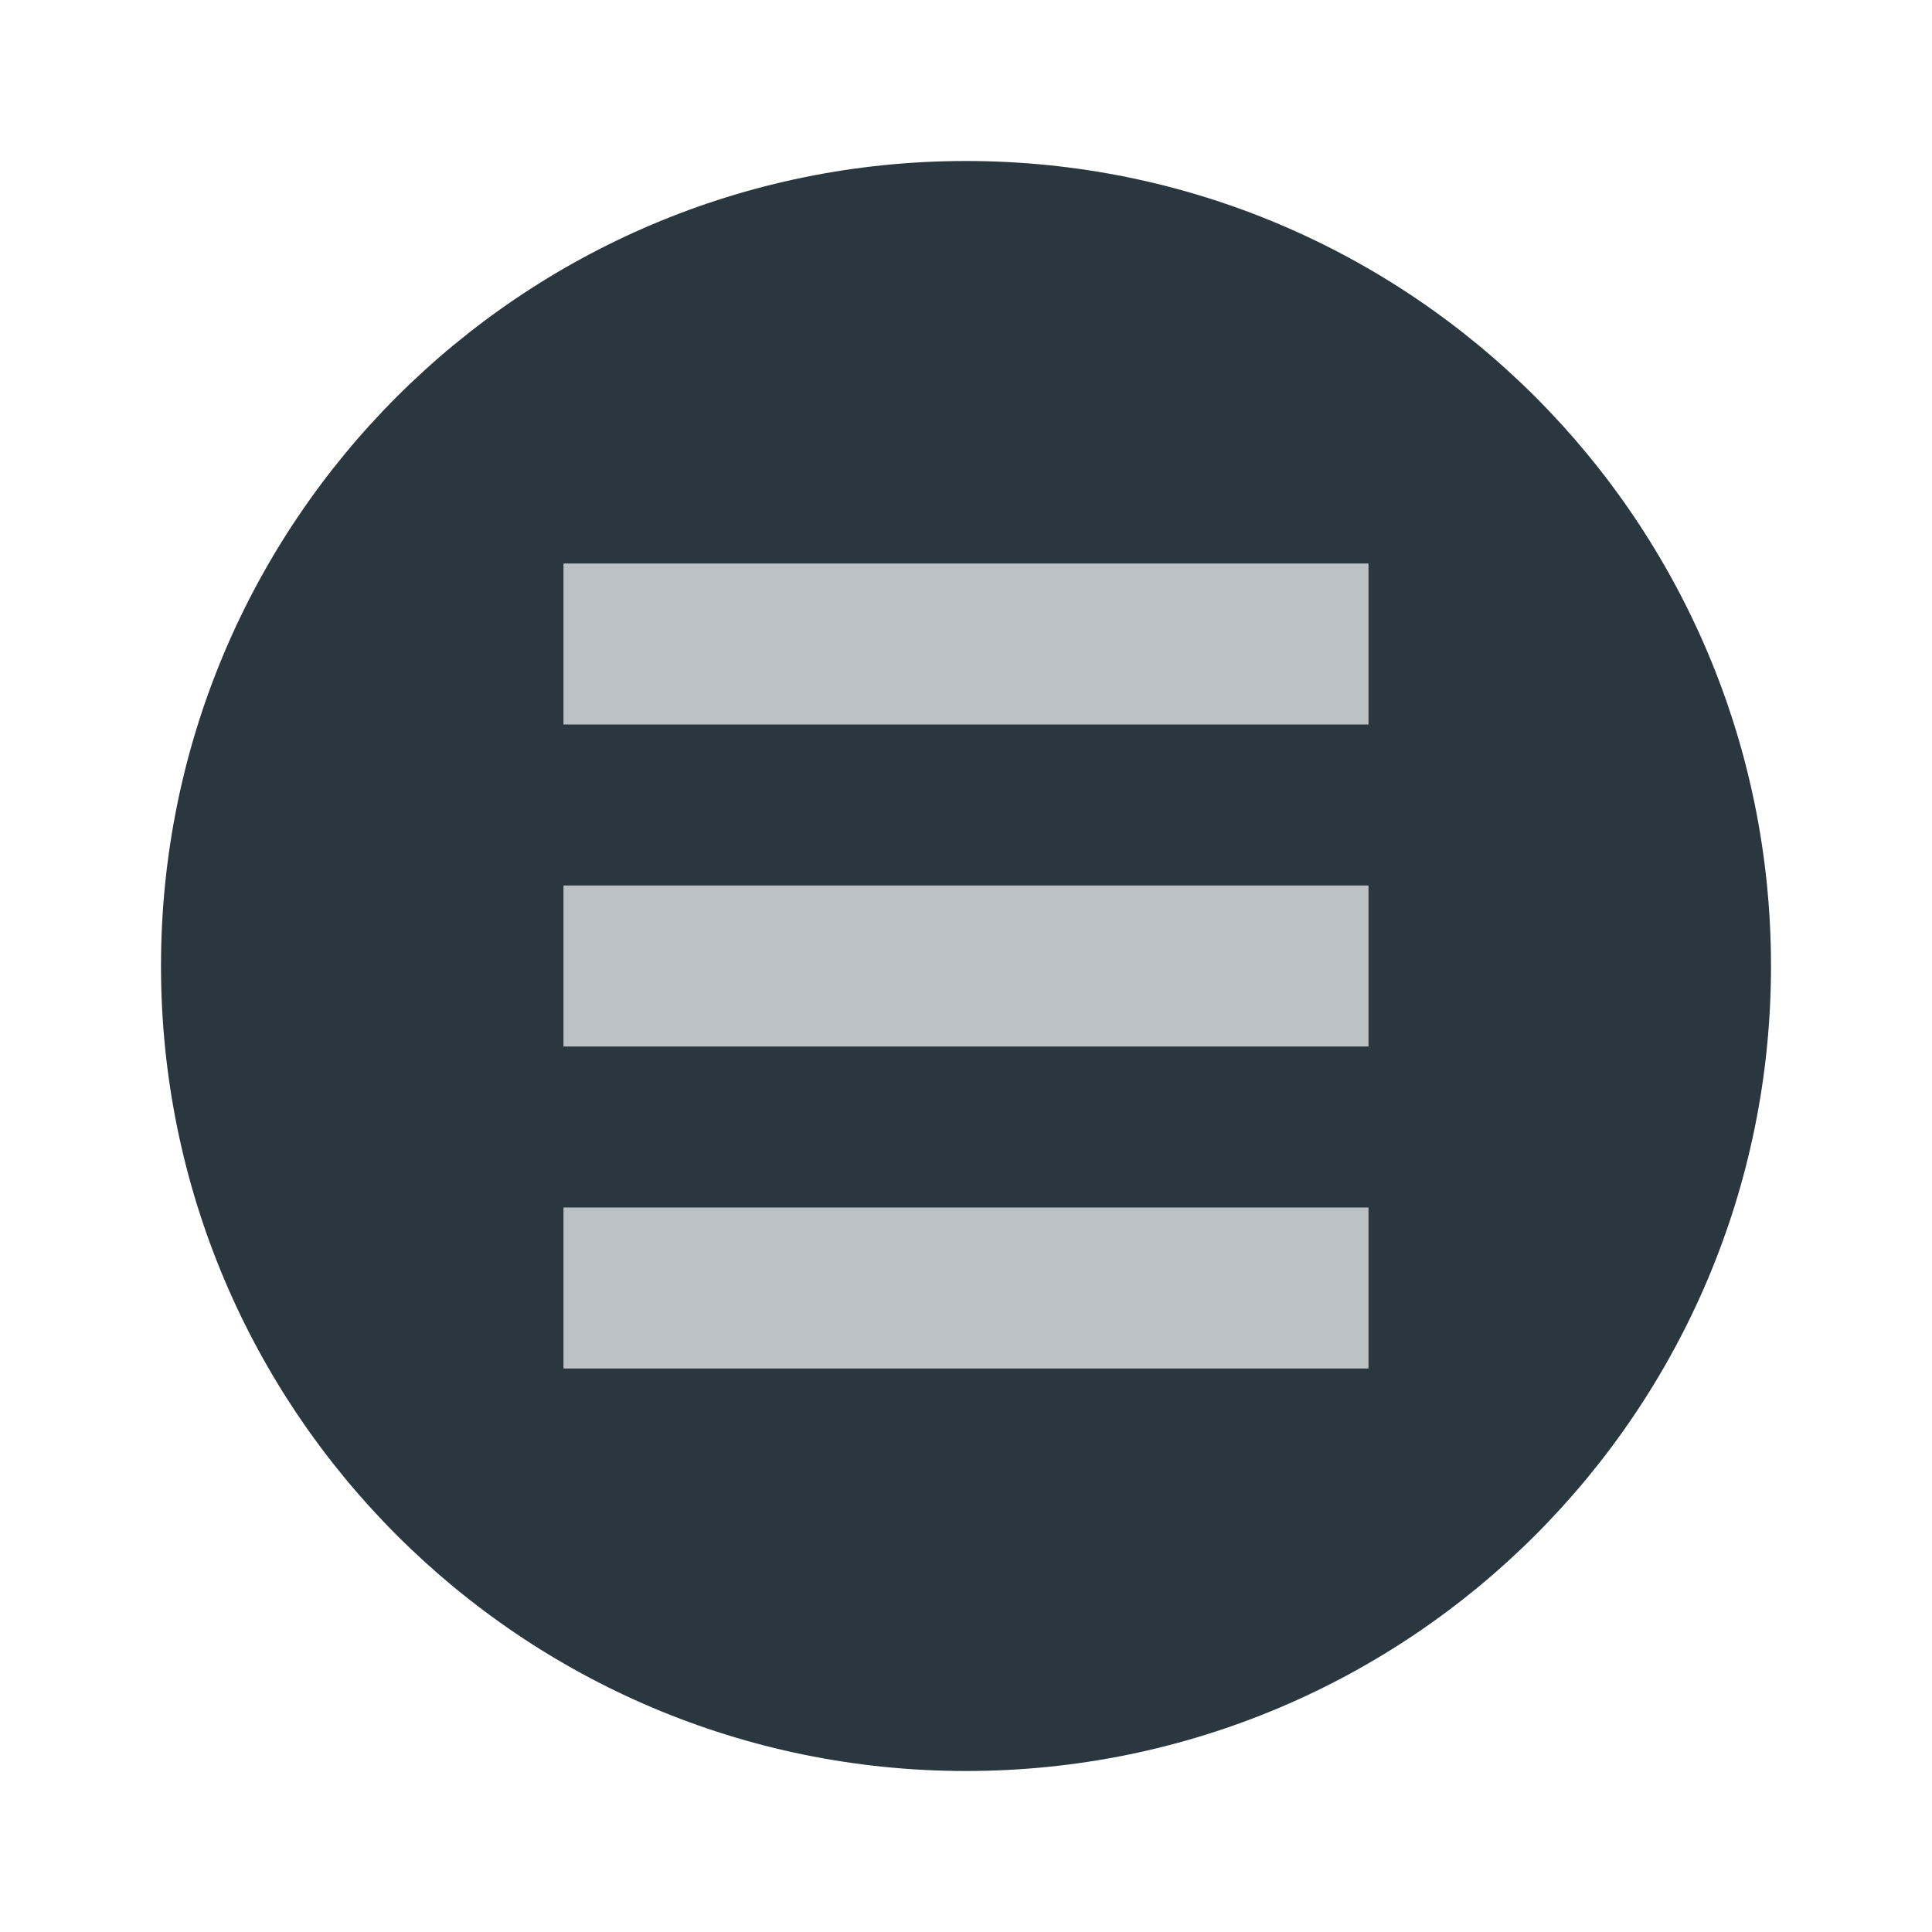
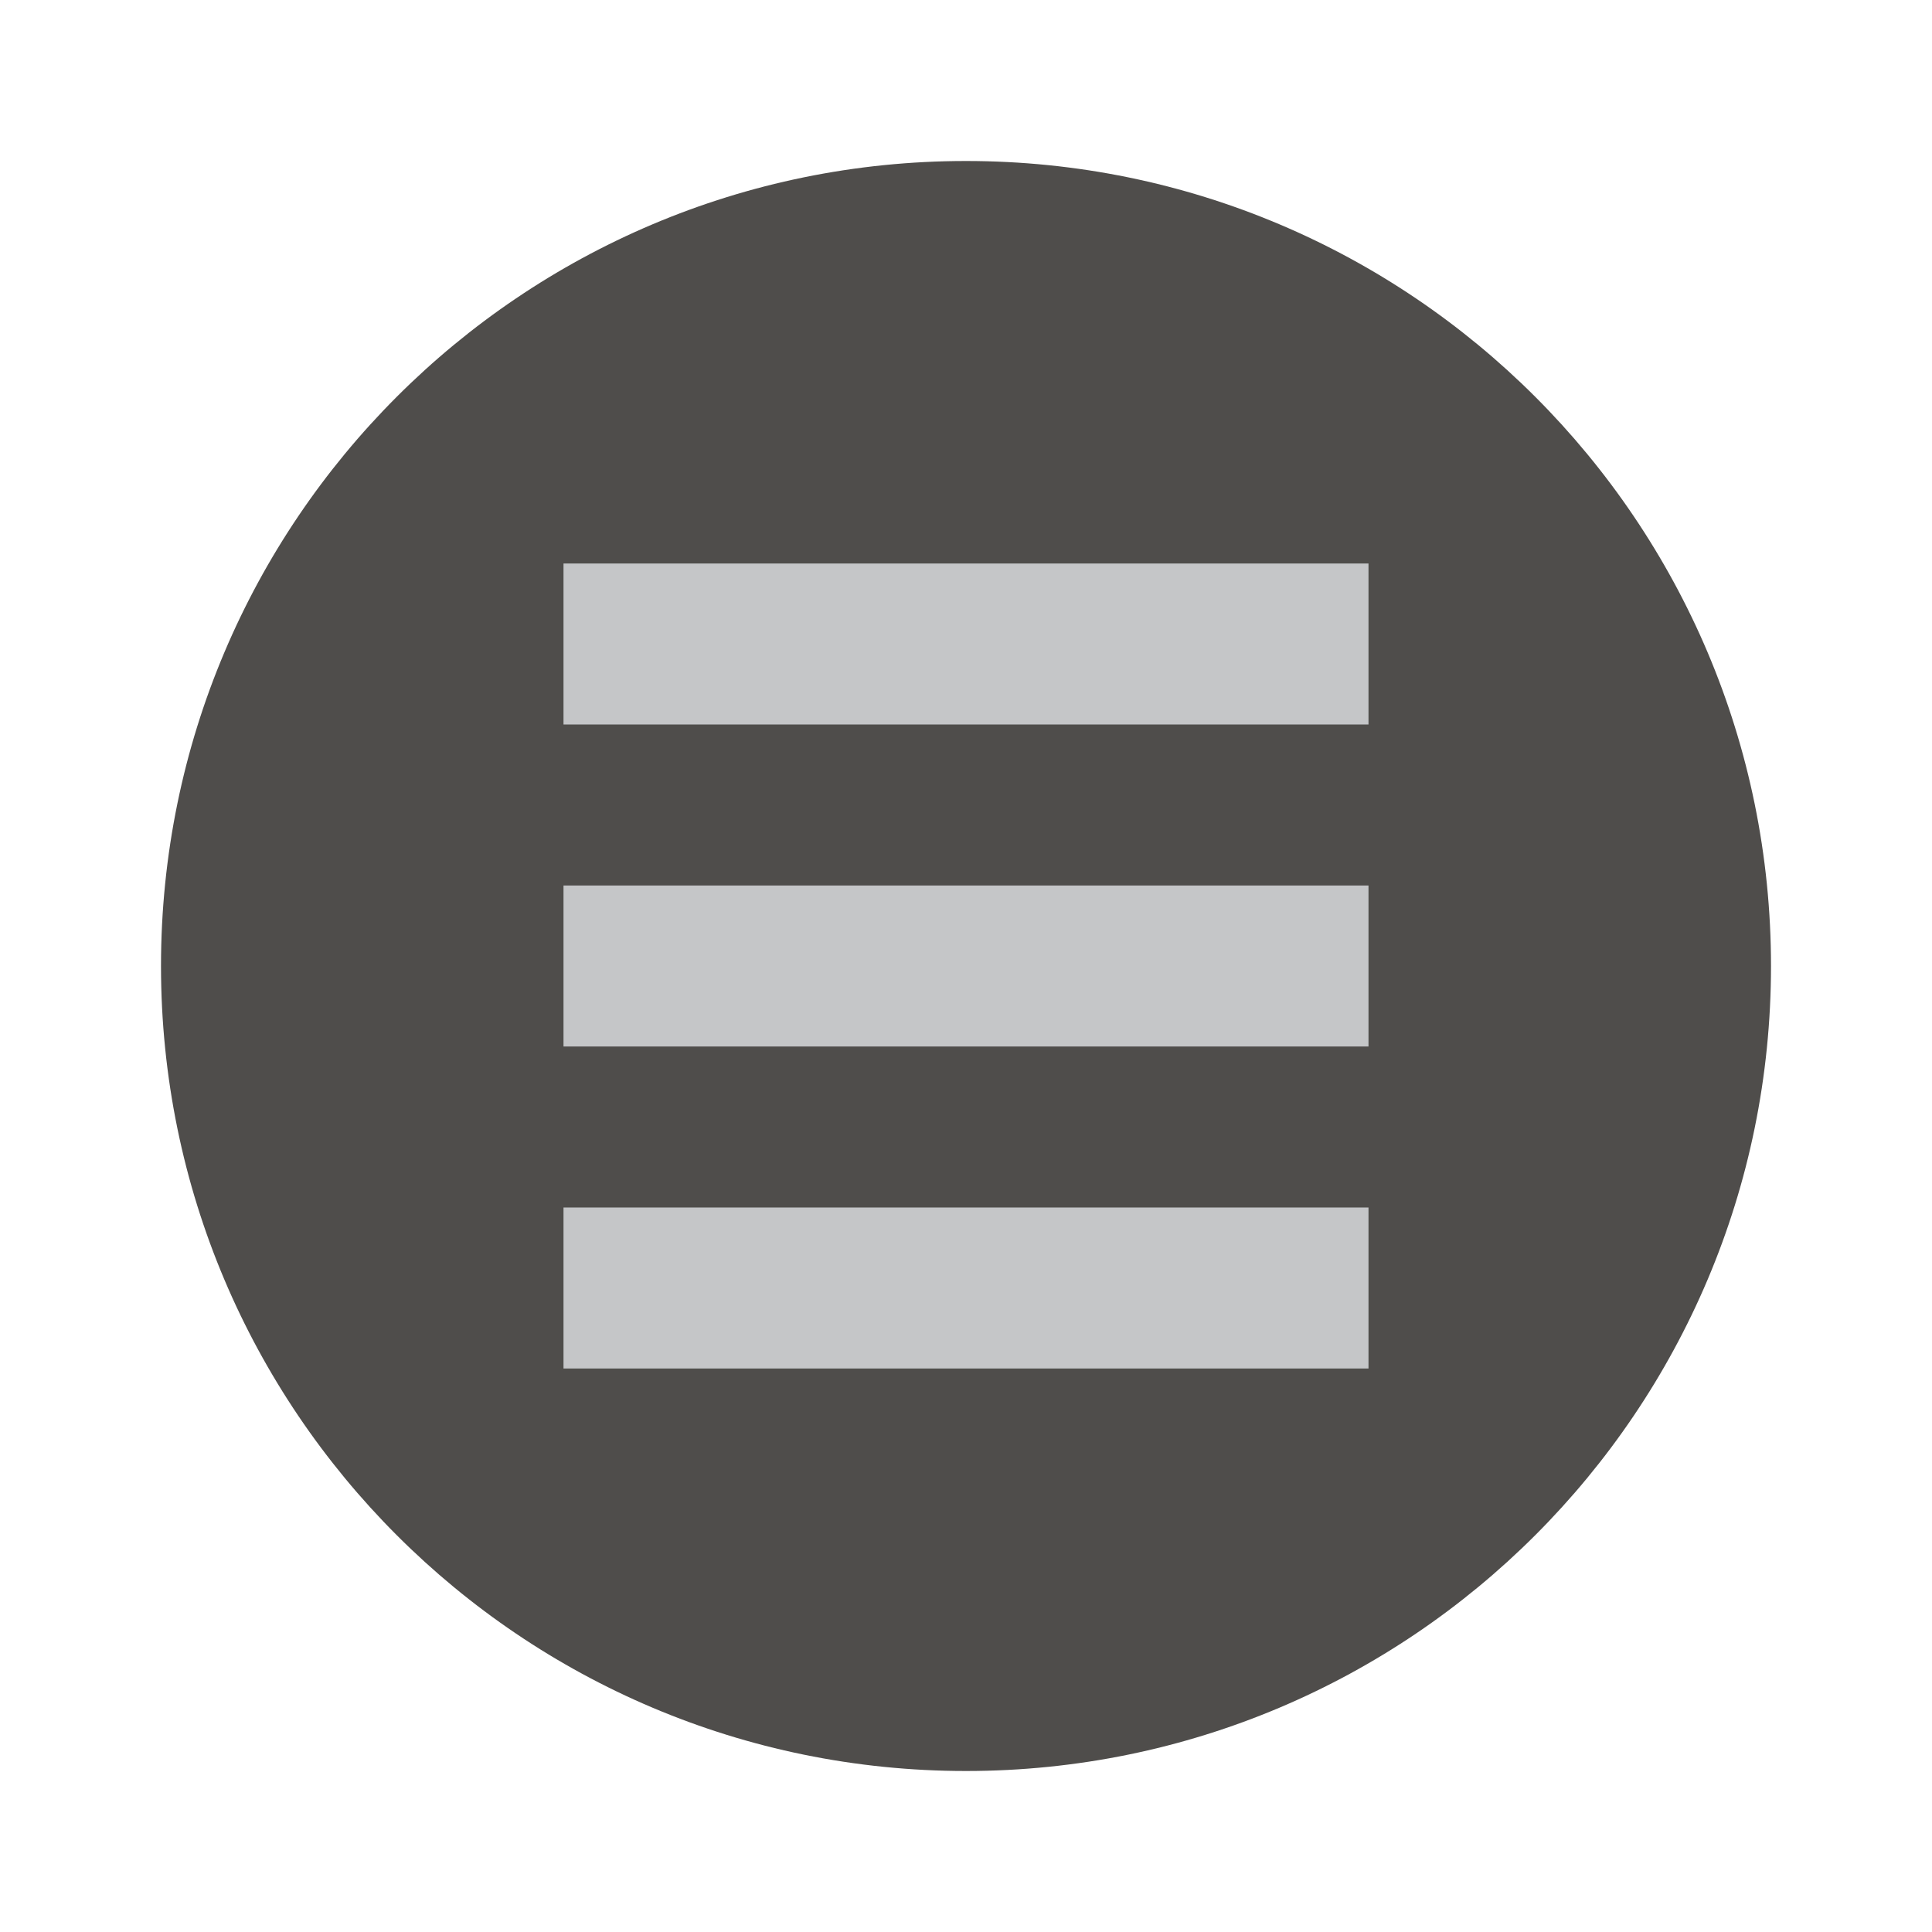
<svg xmlns="http://www.w3.org/2000/svg" width="24" height="24" viewBox="0 0 24 24" id="svg4747" version="1.1">
  <defs id="defs4749" />
  <g id="layer1" transform="translate(0,-1028.362)">
-     <circle style="opacity:1;fill:#2a373e;fill-opacity:1;fill-rule:evenodd;stroke:none;stroke-width:2;stroke-linecap:butt;stroke-linejoin:round;stroke-miterlimit:4;stroke-dasharray:none;stroke-dashoffset:478.437;stroke-opacity:1" id="path4134" cx="12" cy="1040.362" r="10" />
+     <circle style="opacity:1;fill:#4f4d4b;fill-opacity:1;fill-rule:evenodd;stroke:none;stroke-width:2;stroke-linecap:butt;stroke-linejoin:round;stroke-miterlimit:4;stroke-dasharray:none;stroke-dashoffset:478.437;stroke-opacity:1" id="path4134" cx="12" cy="1040.362" r="10" />
    <circle style="opacity:1;fill:#eceff1;fill-opacity:0.2;fill-rule:evenodd;stroke:none;stroke-width:9.605;stroke-linecap:butt;stroke-linejoin:round;stroke-miterlimit:4;stroke-dasharray:none;stroke-dashoffset:478.437;stroke-opacity:0.75" id="path5326" cx="-15" cy="1040.362" r="10" />
    <rect style="opacity:1;fill:#eceff1;fill-opacity:0.75;fill-rule:evenodd;stroke:none;stroke-width:0;stroke-linecap:square;stroke-linejoin:round;stroke-miterlimit:4;stroke-dasharray:none;stroke-dashoffset:478.437;stroke-opacity:0.4" id="rect4737-7" width="10" height="2" x="7" y="1043.362" />
    <rect style="opacity:1;fill:#eceff1;fill-opacity:0.75;fill-rule:evenodd;stroke:none;stroke-width:0;stroke-linecap:square;stroke-linejoin:round;stroke-miterlimit:4;stroke-dasharray:none;stroke-dashoffset:478.437;stroke-opacity:0.4" id="rect4737-7-8" width="10" height="2" x="7" y="1039.362" />
    <rect style="opacity:1;fill:#eceff1;fill-opacity:0.75;fill-rule:evenodd;stroke:none;stroke-width:0;stroke-linecap:square;stroke-linejoin:round;stroke-miterlimit:4;stroke-dasharray:none;stroke-dashoffset:478.437;stroke-opacity:0.4" id="rect4737-7-8-1" width="10" height="2" x="7" y="1035.362" />
  </g>
</svg>
